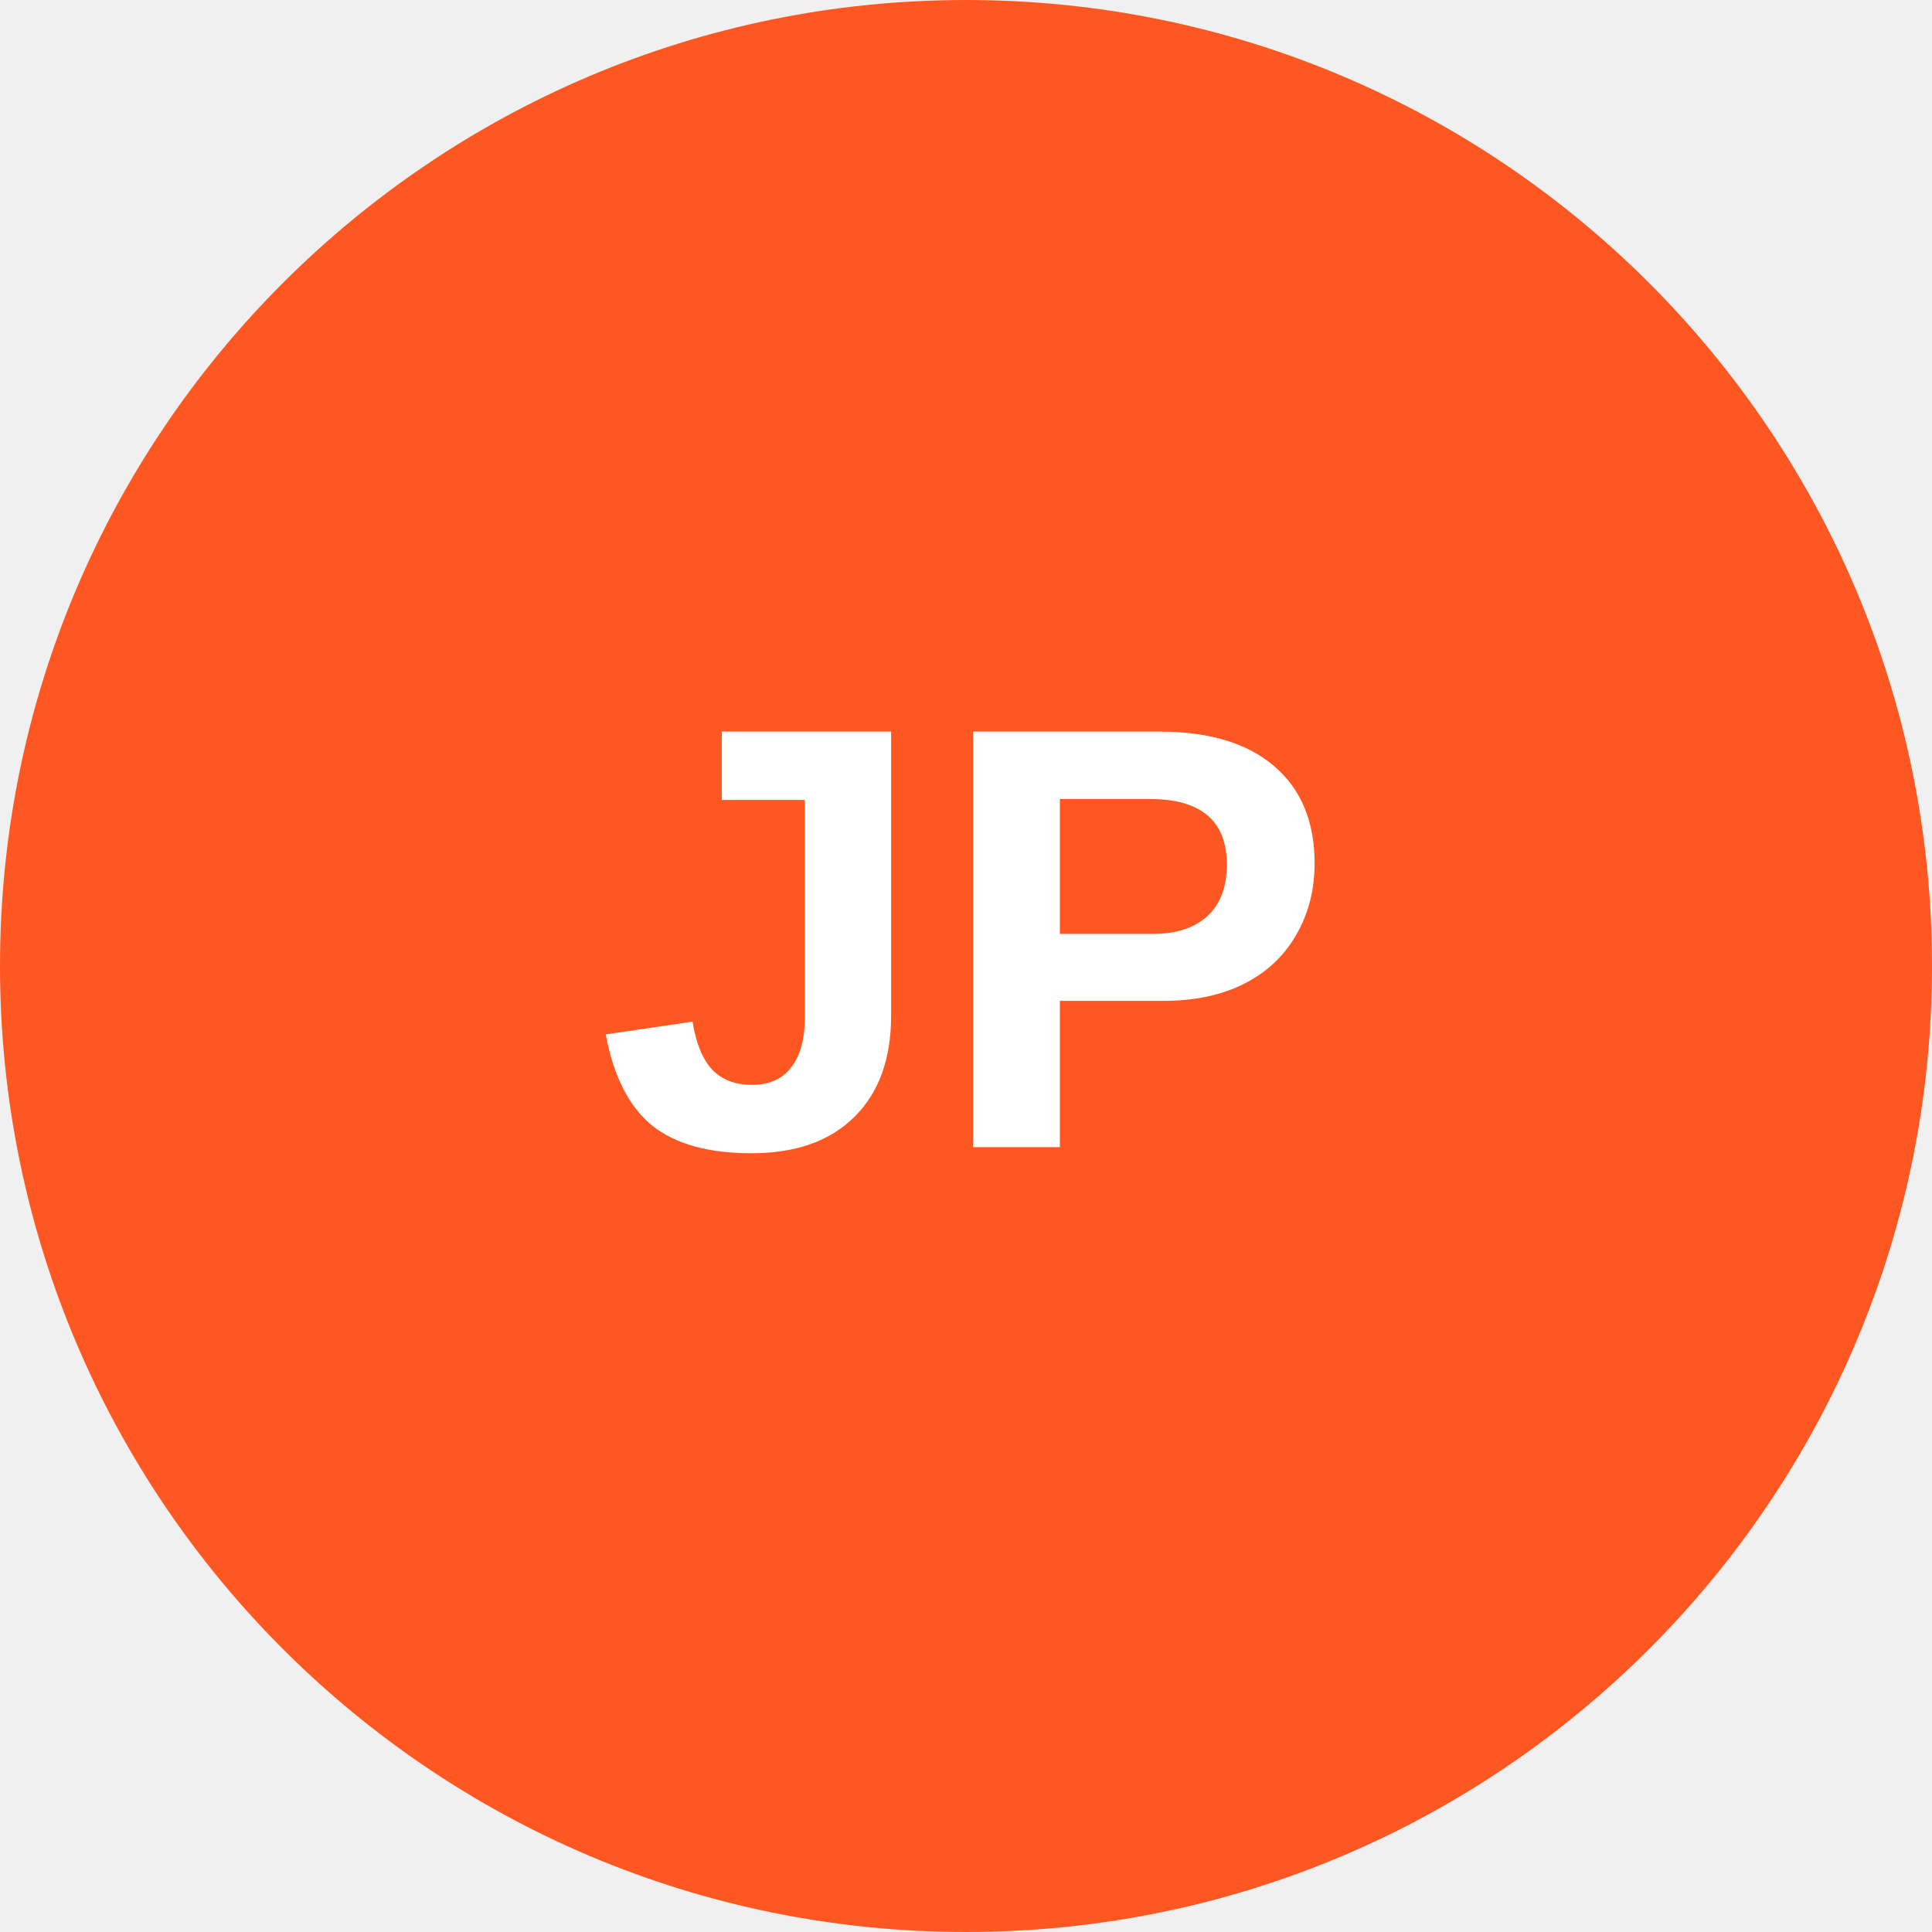
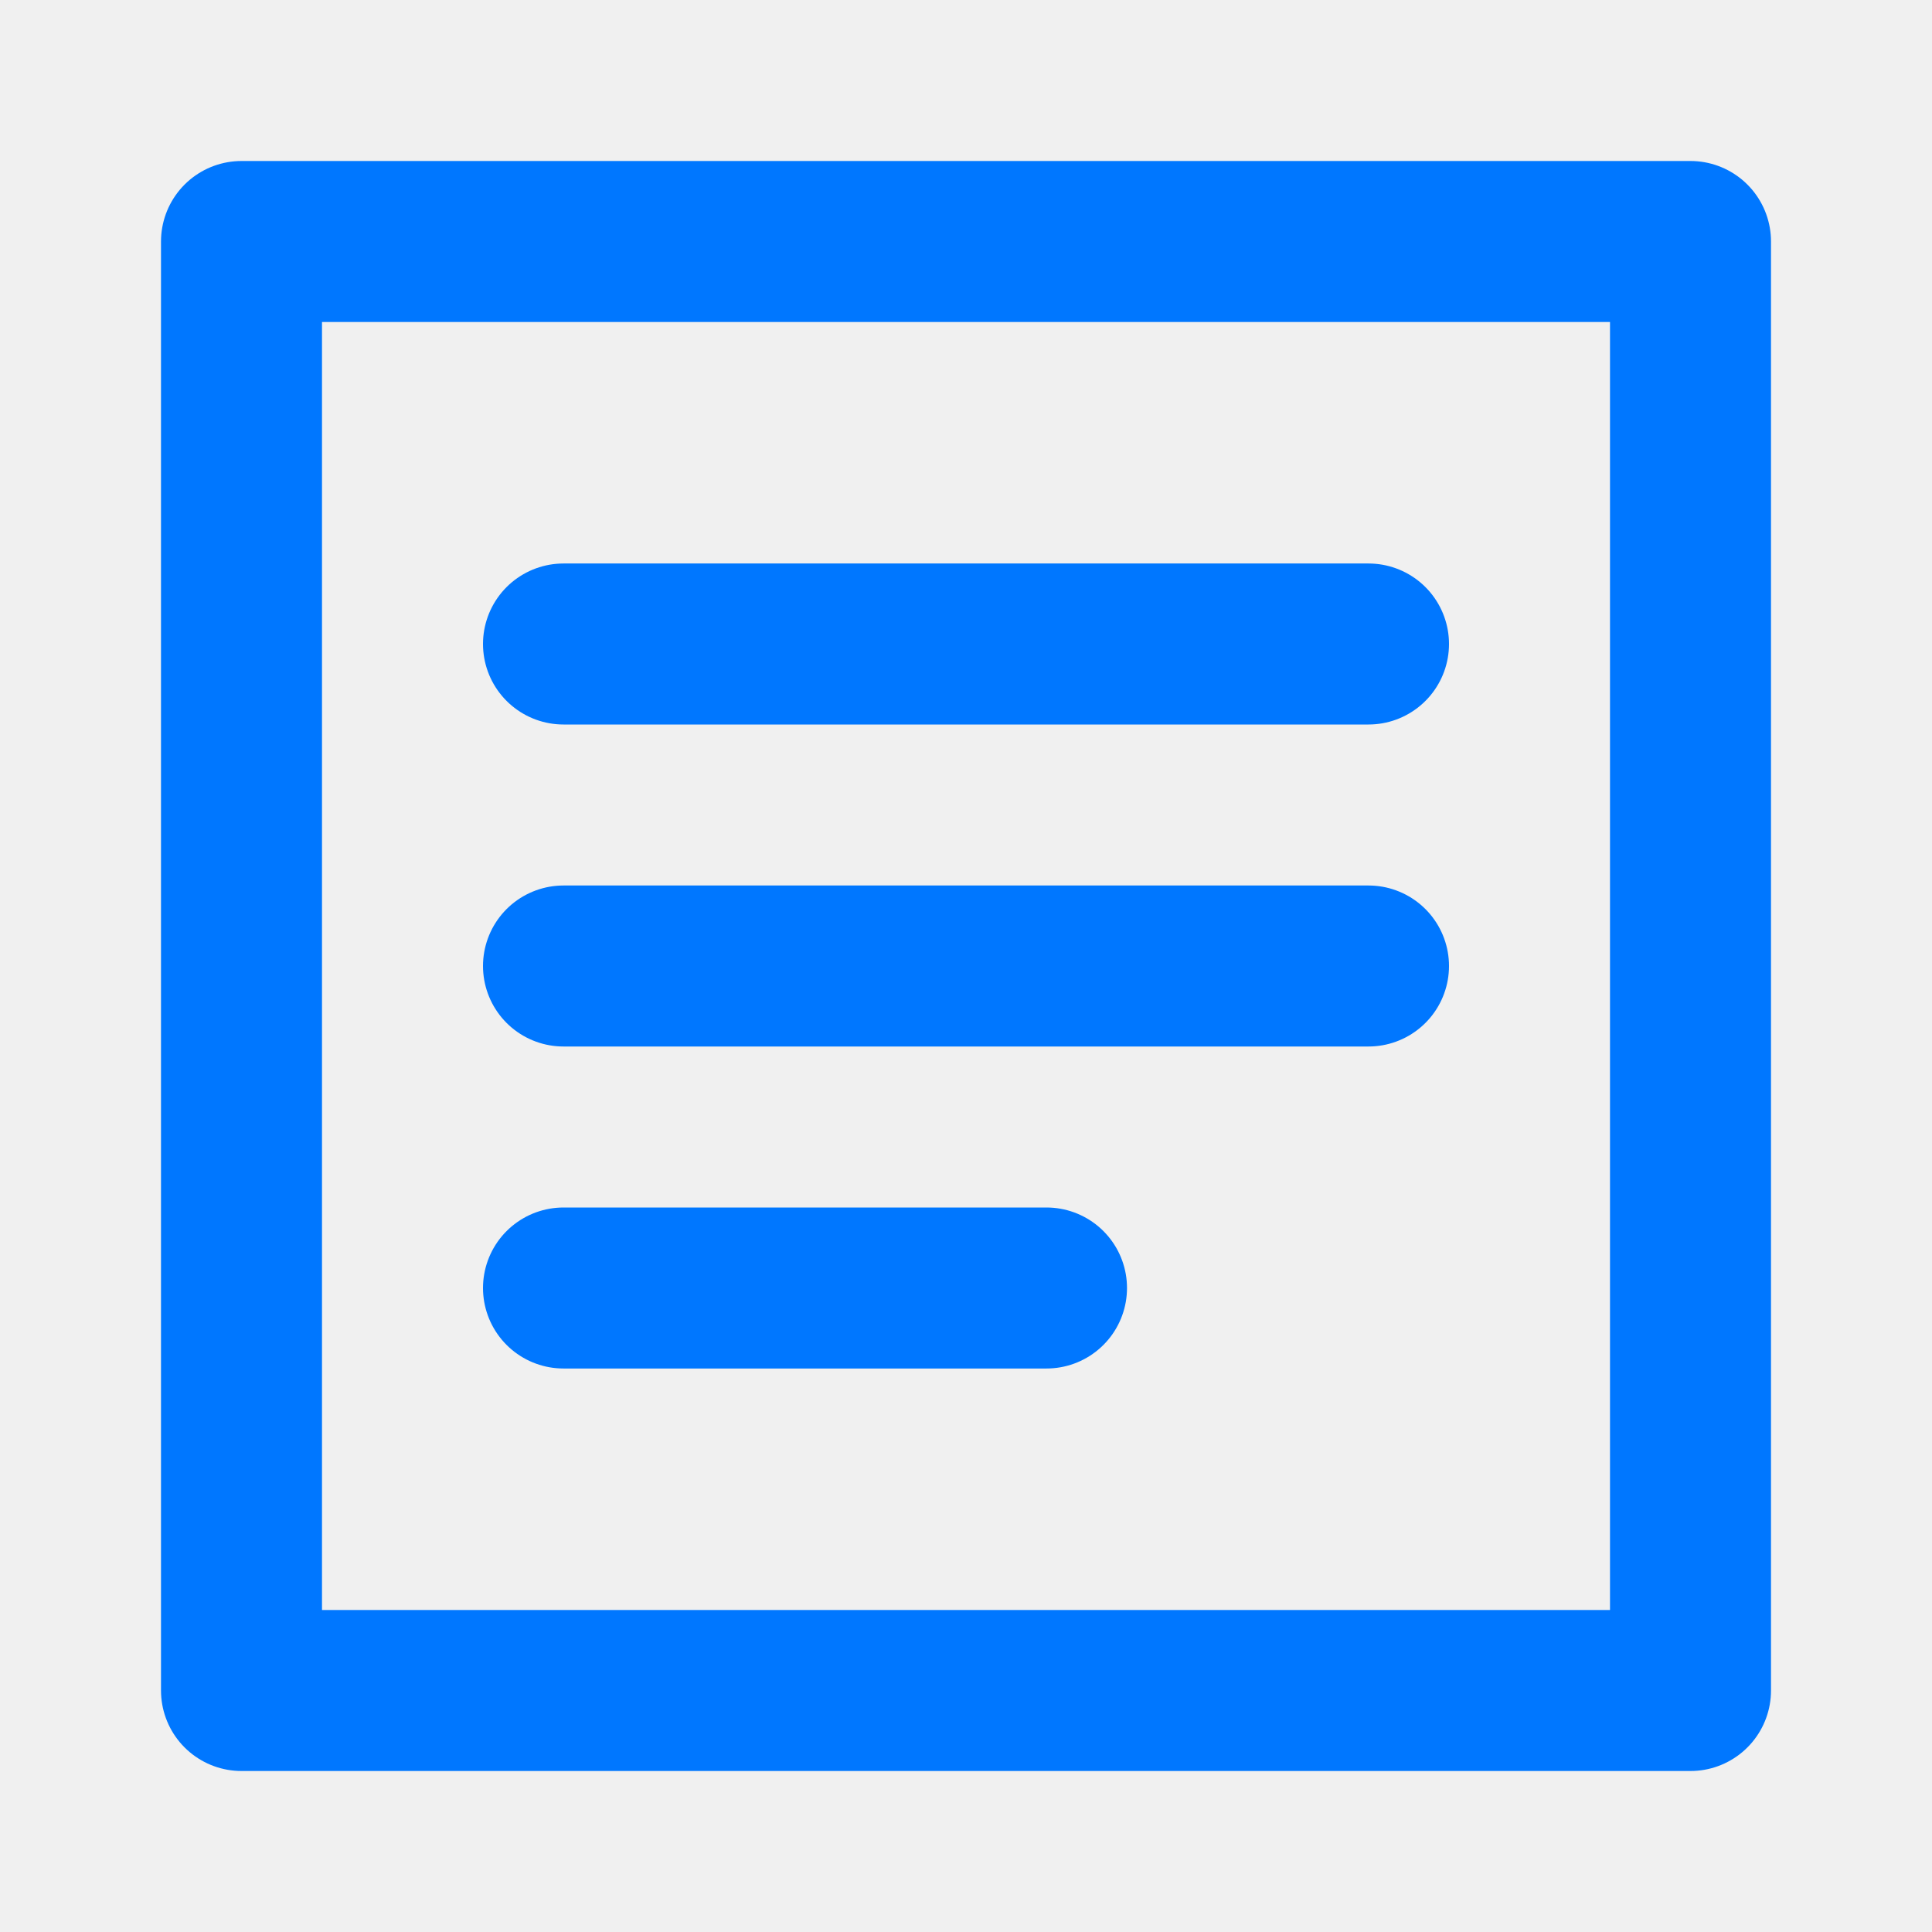
- <svg xmlns="http://www.w3.org/2000/svg" width="64" height="64" viewBox="0 0 64 64" fill="none">
-   <circle cx="32" cy="32" r="32" fill="#ff5722" />
-   <text x="32" y="38" text-anchor="middle" font-size="20" font-weight="bold" fill="white" font-family="Arial">JP</text>
+ <svg xmlns="http://www.w3.org/2000/svg" width="96" height="96" viewBox="0 0 24 24" fill="none" stroke="#0077ff" stroke-width="2" stroke-linecap="round" stroke-linejoin="round">
+   <path d="M3 3h18v18H3z" />
+   <path d="M7 12h10M7 8h10M7 16h6" />
</svg>
